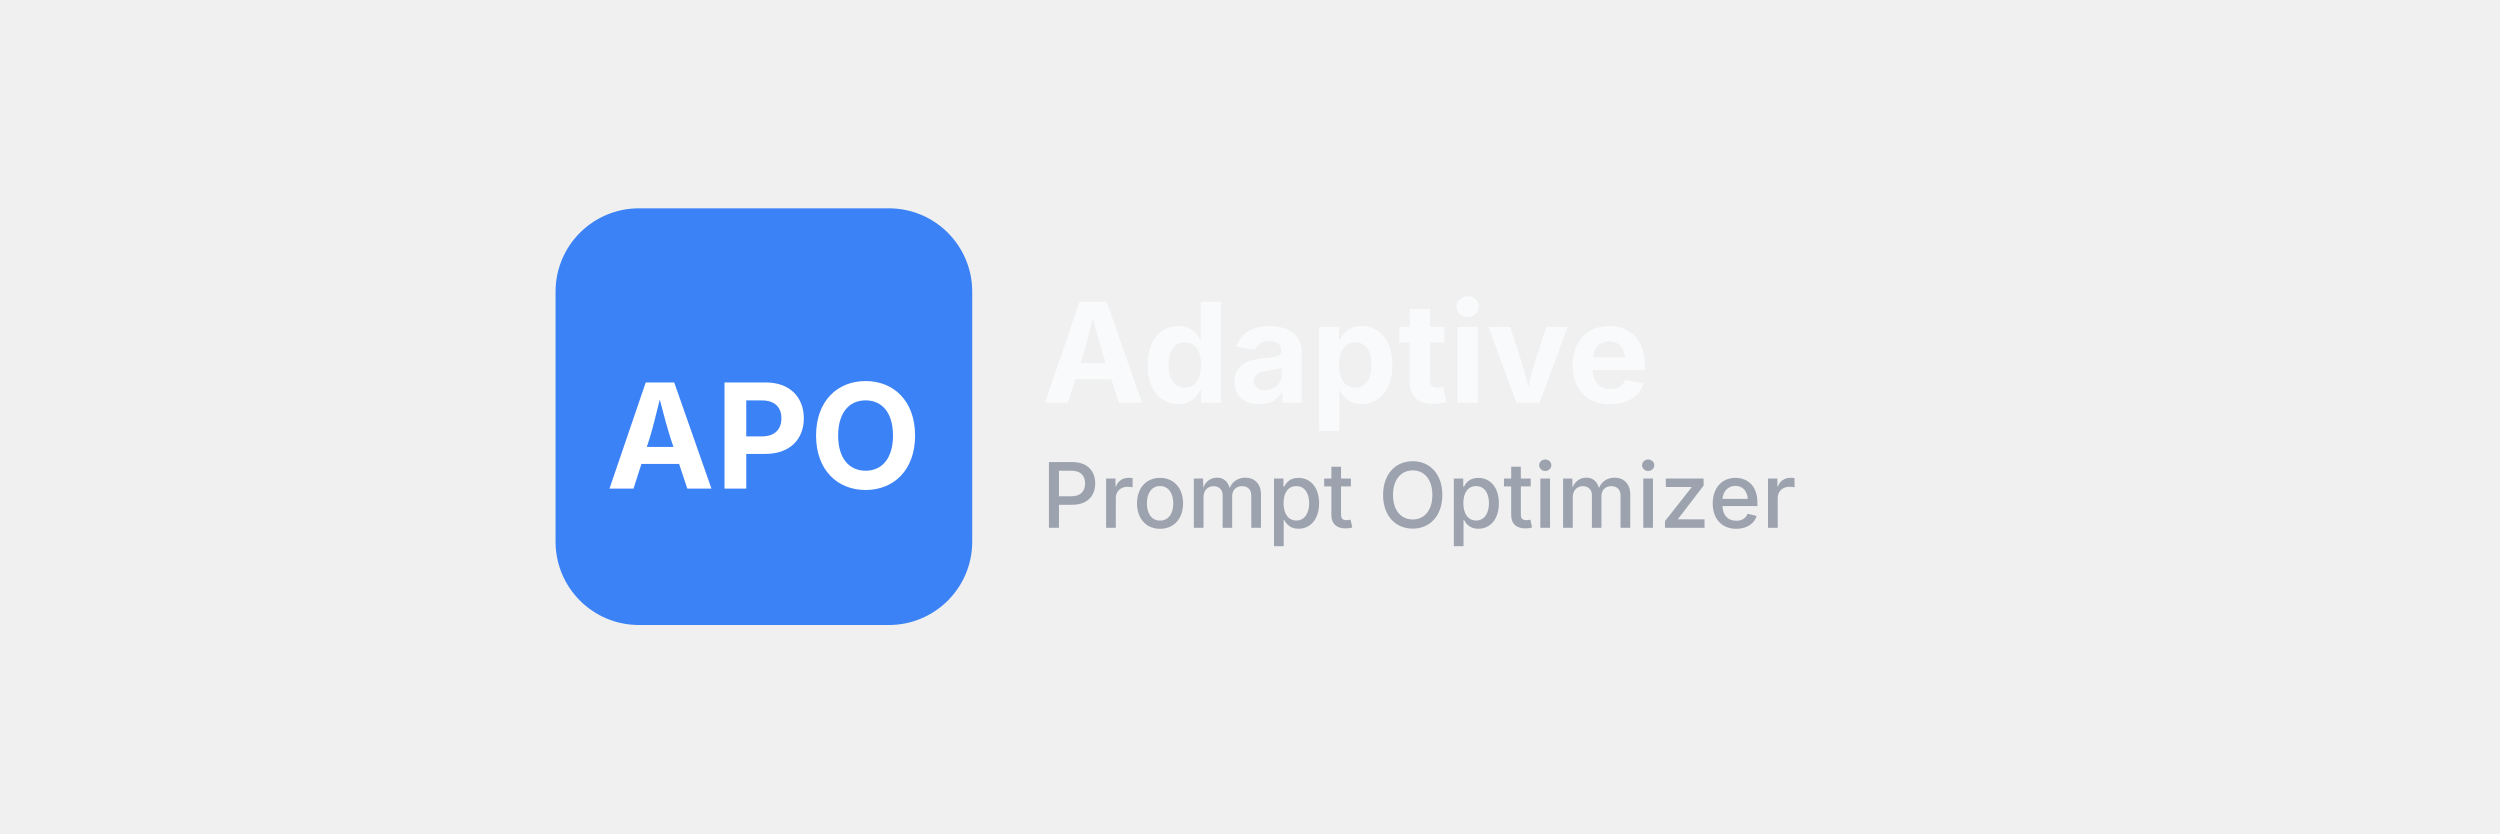
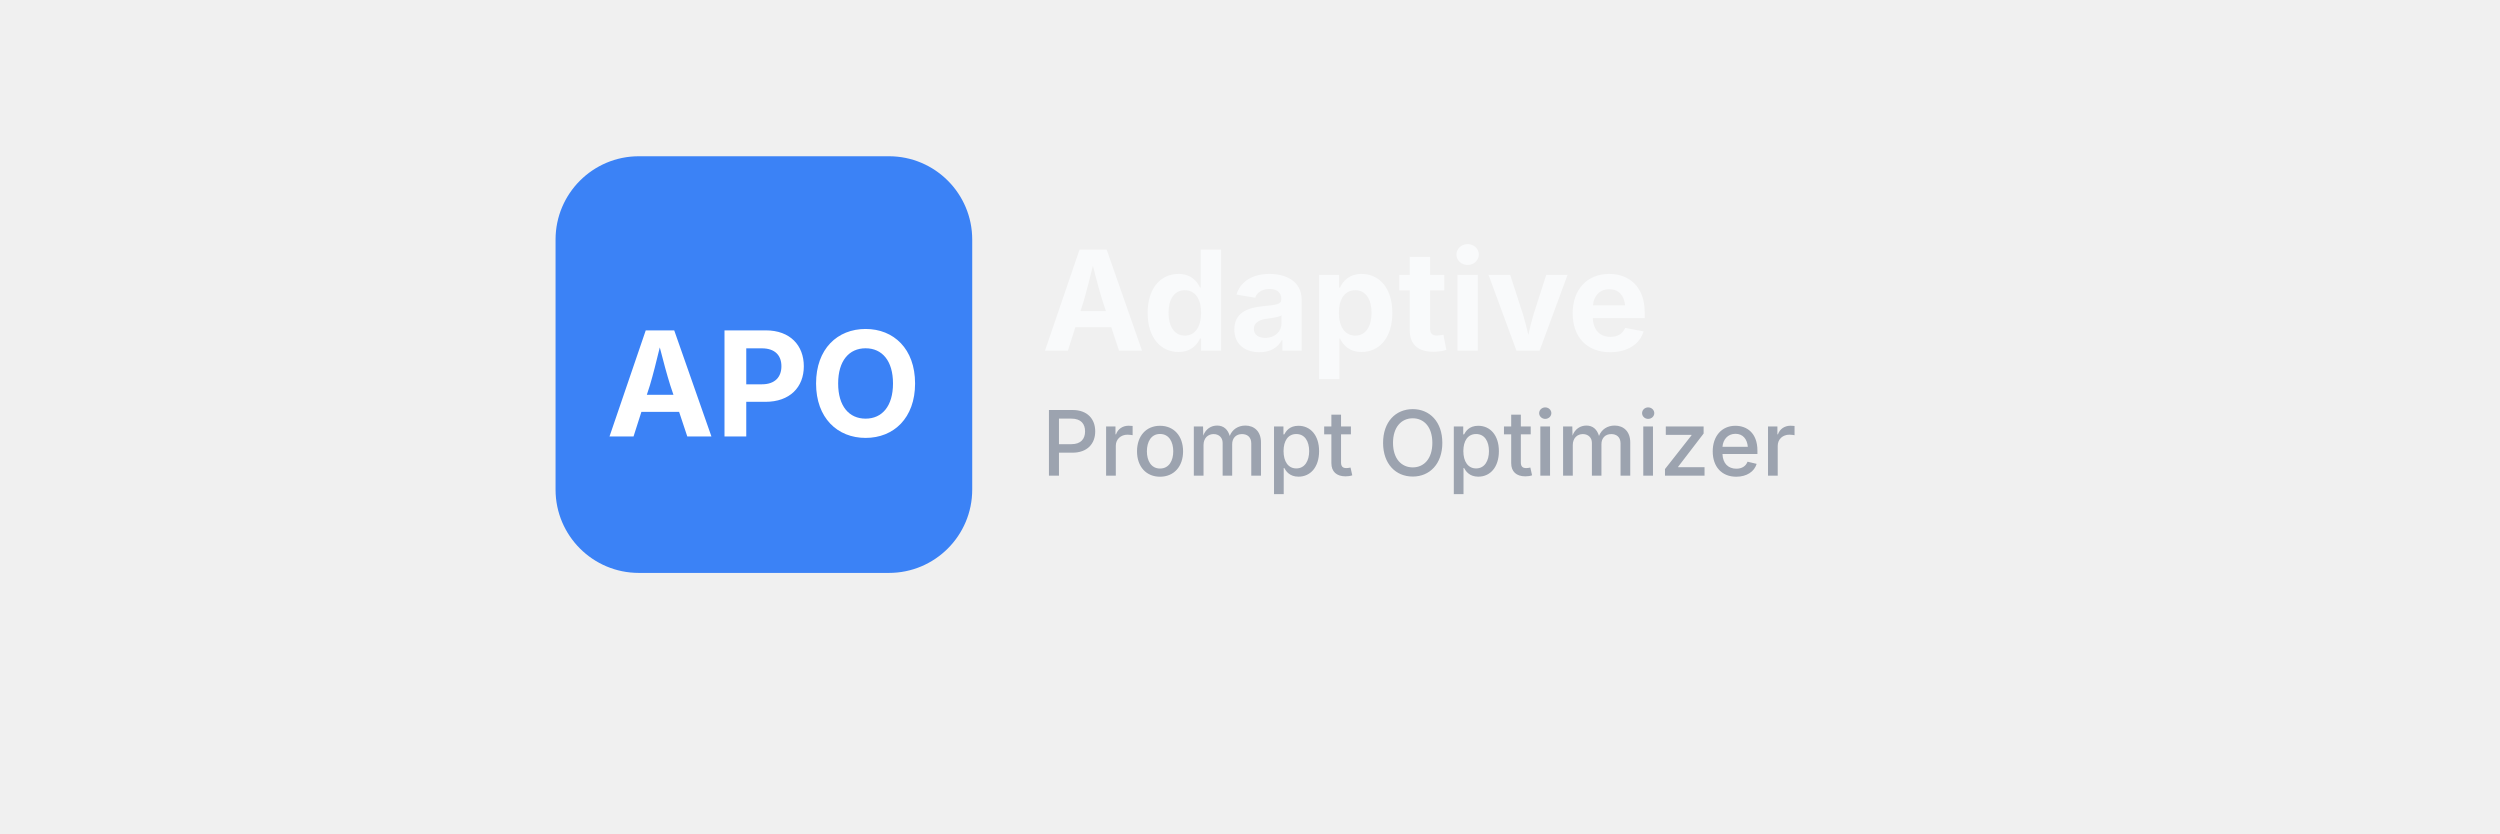
- <svg xmlns="http://www.w3.org/2000/svg" width="720" height="240" viewBox="0 20 720 200" fill="none">
+ <svg xmlns="http://www.w3.org/2000/svg" width="720" height="240" viewBox="0 0 720 240" fill="none">
  <rect width="720" height="240" fill="none" />
-   <g transform="translate(360,120)" text-rendering="geometricPrecision">
+   <g transform="translate(360,105)" text-rendering="geometricPrecision">
    <rect x="-200" y="-60" width="120" height="120" rx="24" fill="#3B82F6" />
    <text x="-140" y="5" text-anchor="middle" dominant-baseline="middle" font-family="Inter, system-ui, -apple-system, 'Segoe UI', Roboto, Helvetica, Arial, sans-serif" font-weight="700" font-size="42" fill="#FFFFFF">APO</text>
    <g transform="translate(-60,0)">
      <text x="0" y="-4" font-family="Inter, system-ui, -apple-system, 'Segoe UI', Roboto, Helvetica, Arial, sans-serif" font-weight="700" font-size="40" fill="#F9FAFB">Adaptive</text>
      <text x="0" y="32" font-family="Inter, system-ui, -apple-system, 'Segoe UI', Roboto, Helvetica, Arial, sans-serif" font-weight="500" font-size="26" fill="#9CA3AF">Prompt Optimizer</text>
    </g>
  </g>
</svg>
